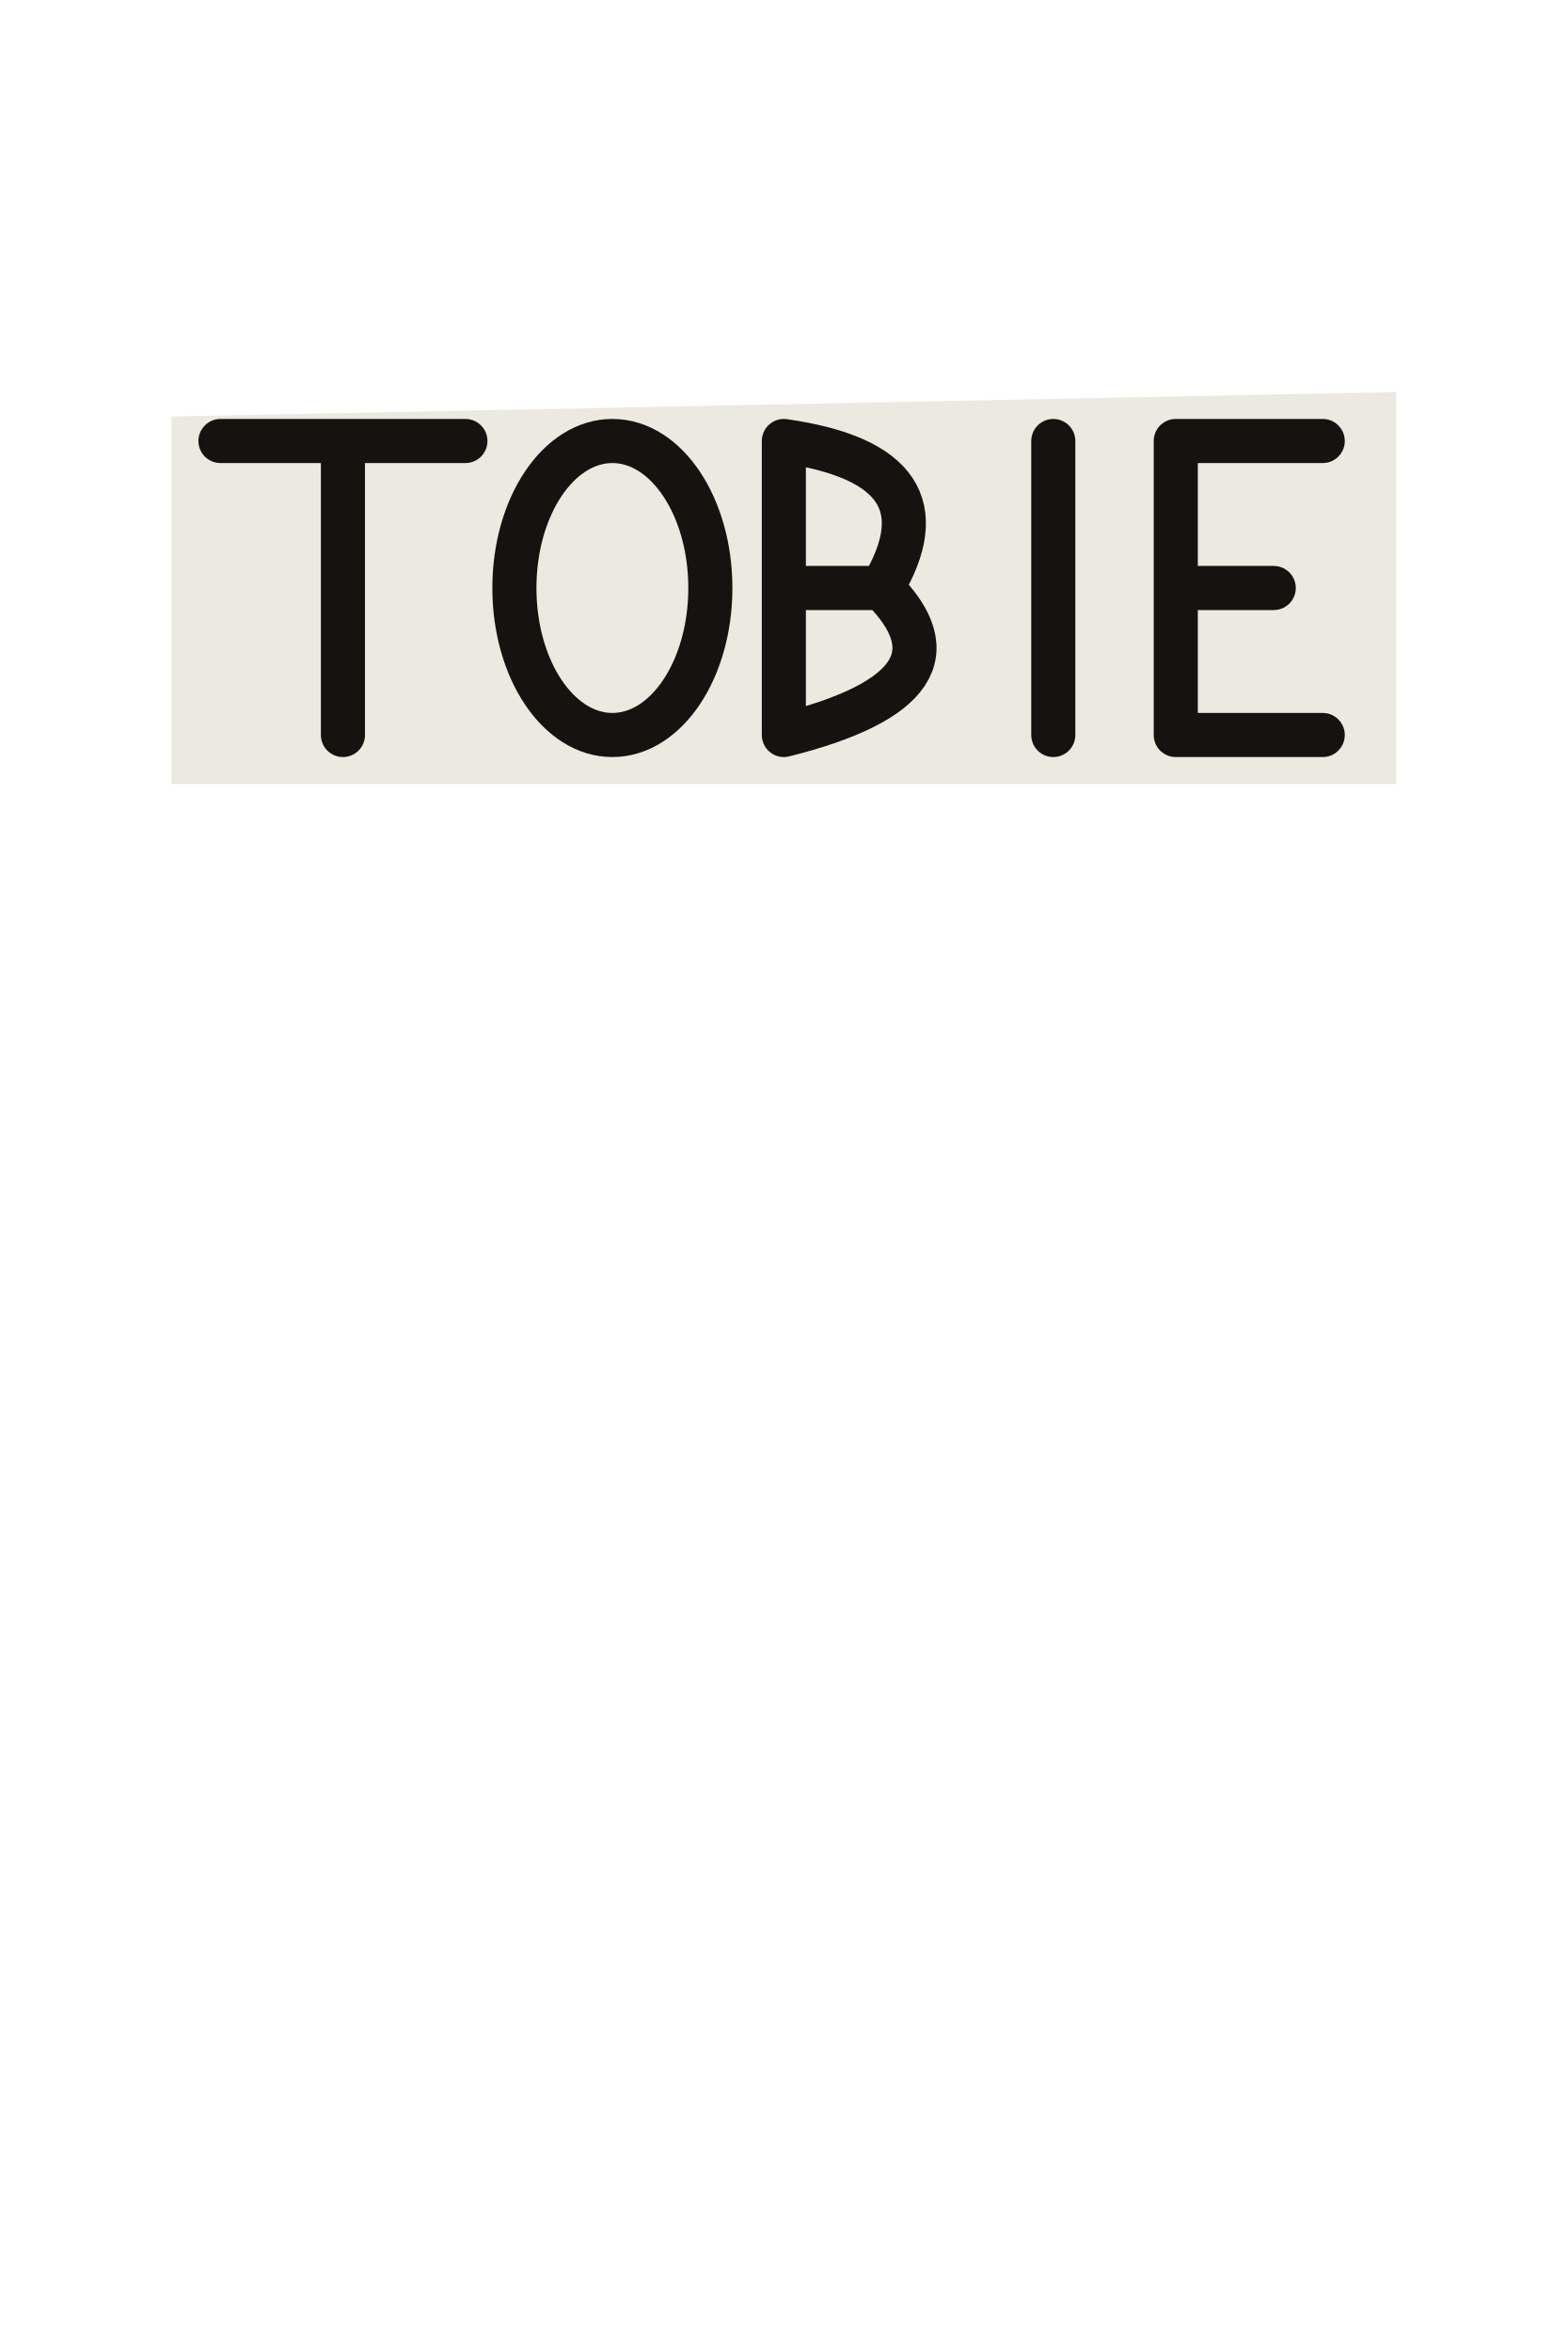
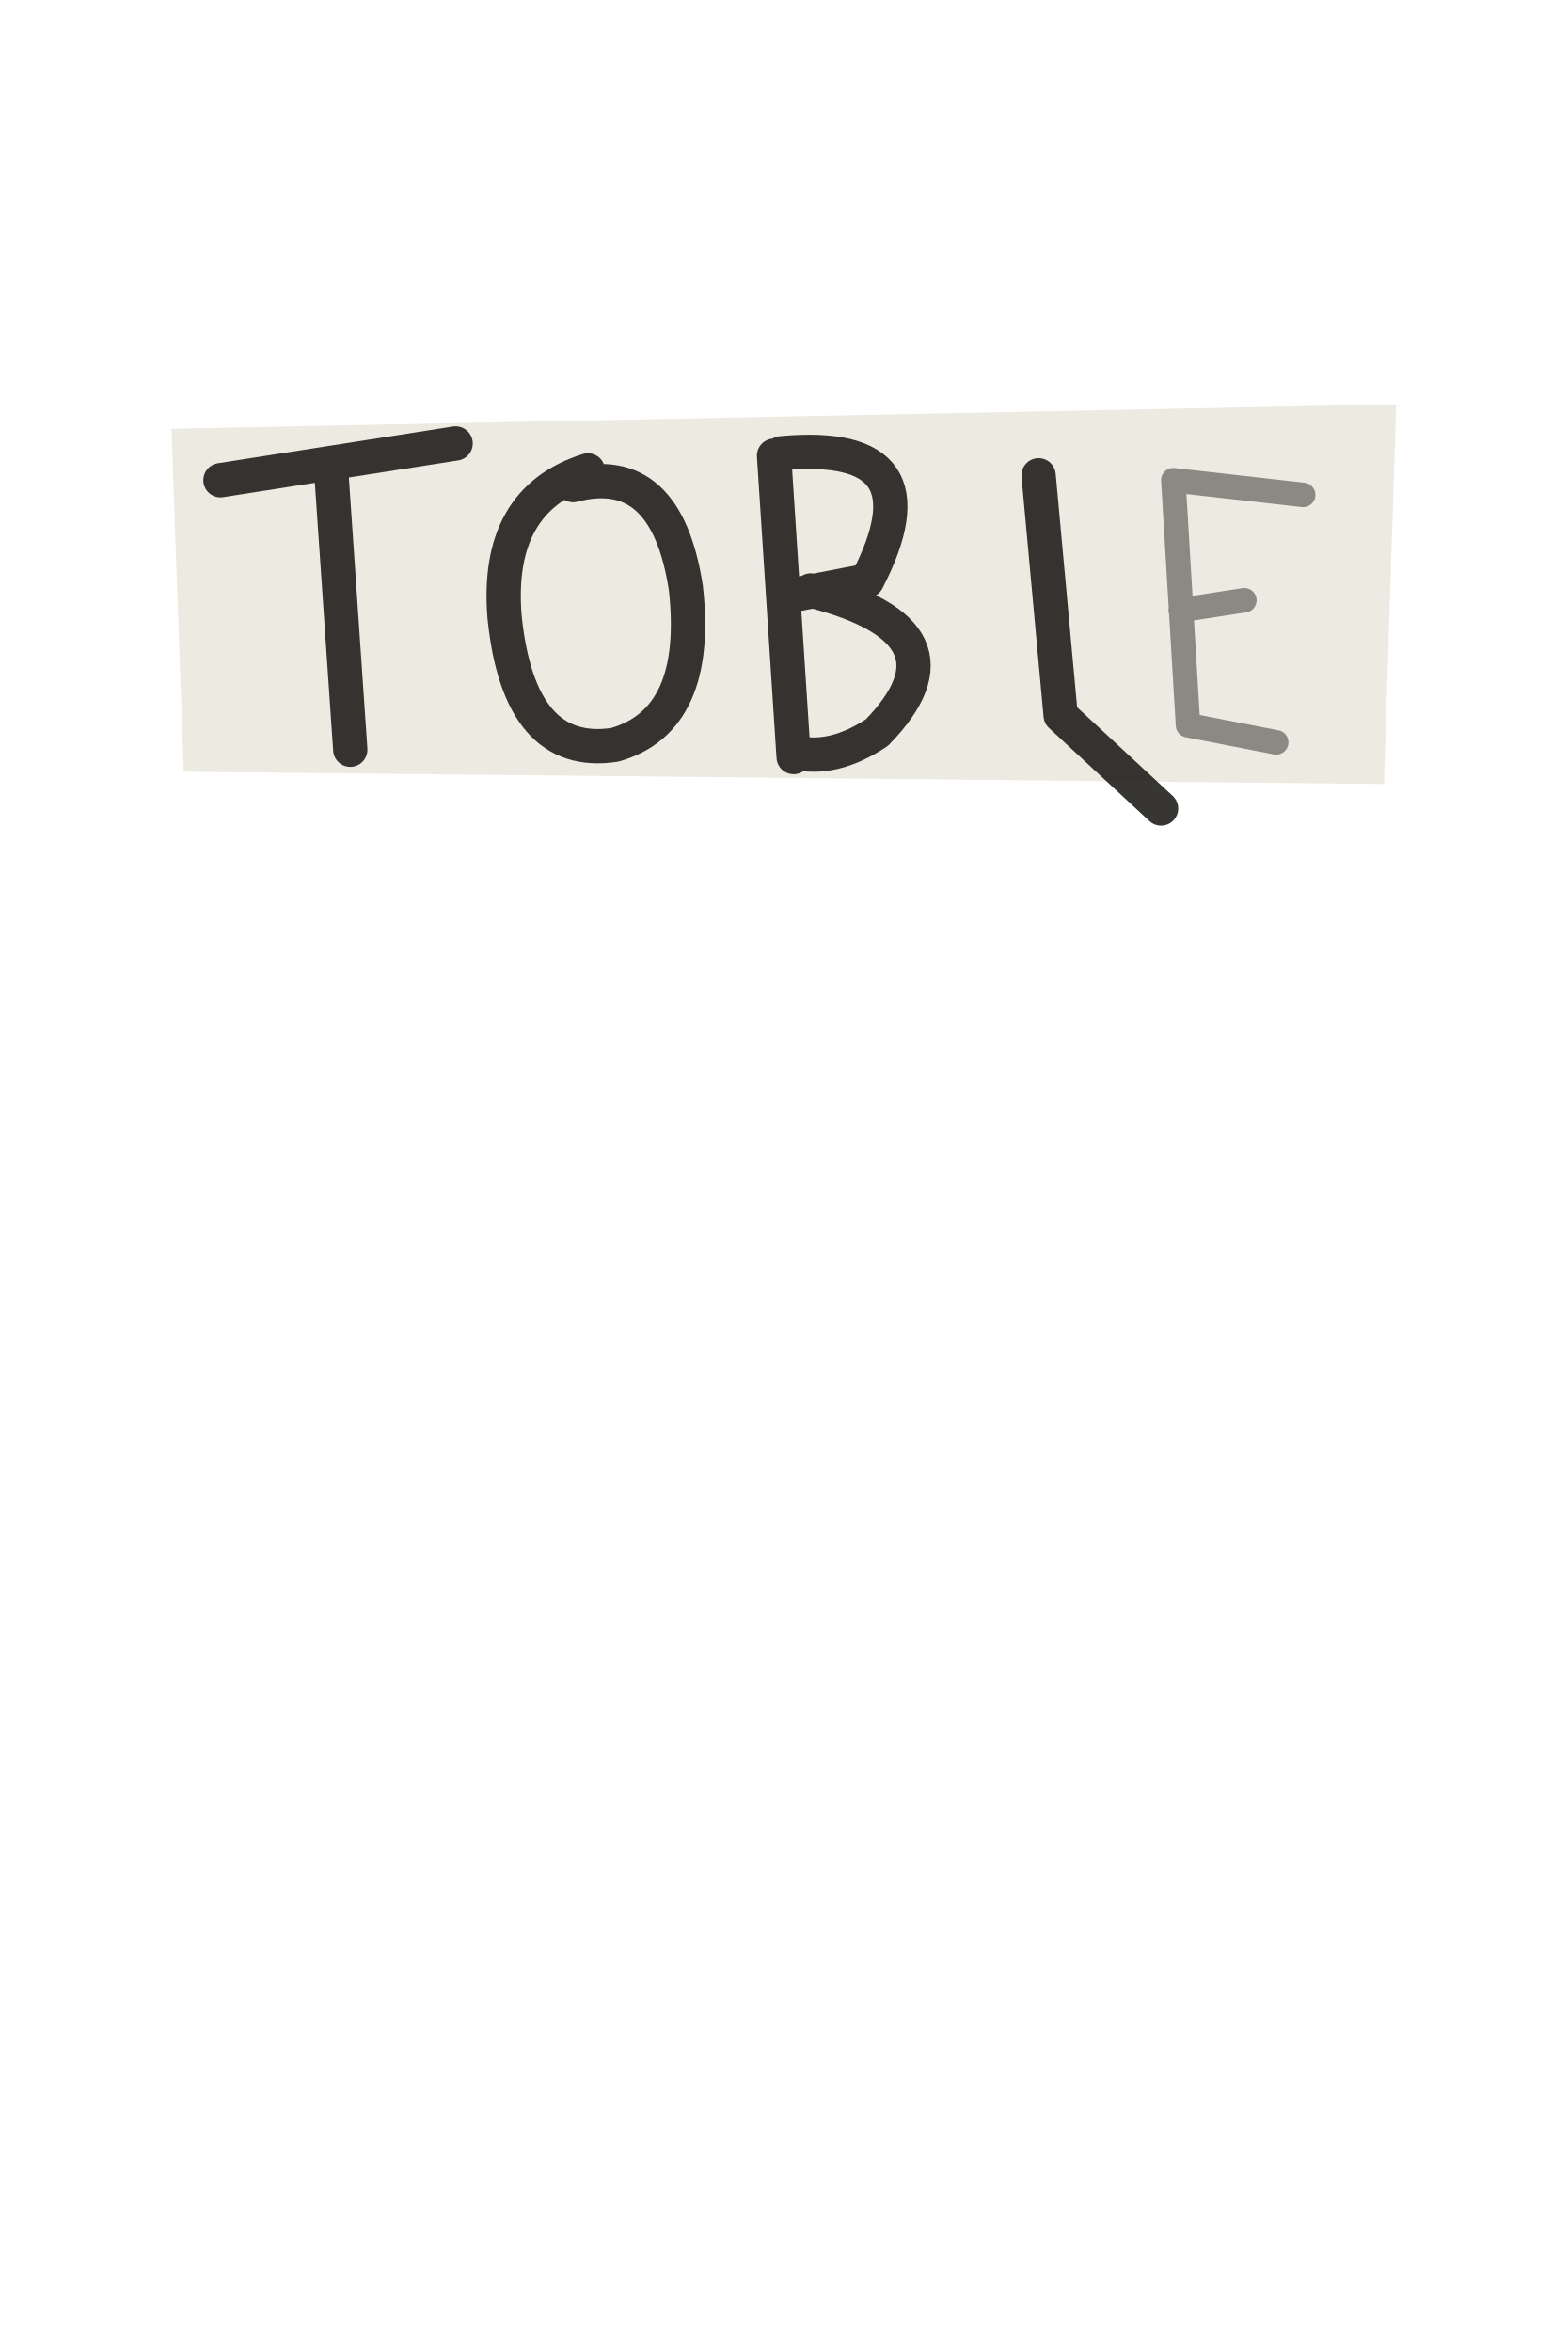
<svg xmlns="http://www.w3.org/2000/svg" width="64" height="96" viewBox="0 0 64 96">
  <defs>
    <pattern id="h1" width="5" height="5" patternUnits="userSpaceOnUse" patternTransform="rotate(38)">
      <rect width="5" height="5" fill="#E8E5DA" />
      <line x1="0" y1="0" x2="0" y2="5" stroke="#15130F" stroke-width="1" />
    </pattern>
    <pattern id="h2" width="4" height="4" patternUnits="userSpaceOnUse" patternTransform="rotate(38)">
      <rect width="4" height="4" fill="#E8E5DA" />
      <line x1="0" y1="0" x2="0" y2="4" stroke="#15130F" stroke-width="1.1" />
      <line x1="0" y1="2" x2="4" y2="2" stroke="#15130F" stroke-width=".8" />
    </pattern>
    <pattern id="v1" width="5" height="5" patternUnits="userSpaceOnUse" patternTransform="rotate(38)">
      <line x1="0" y1="0" x2="0" y2="5" stroke="#15130F" stroke-width="1" />
    </pattern>
    <pattern id="v1f" width="5" height="5" patternUnits="userSpaceOnUse" patternTransform="rotate(38)">
      <line x1="0" y1="0" x2="0" y2="5" stroke="#15130F" stroke-width="1.9" />
    </pattern>
    <pattern id="v2" width="4" height="4" patternUnits="userSpaceOnUse" patternTransform="rotate(38)">
      <line x1="0" y1="0" x2="0" y2="4" stroke="#15130F" stroke-width="1.1" />
      <line x1="0" y1="2" x2="4" y2="2" stroke="#15130F" stroke-width=".8" />
    </pattern>
    <pattern id="terre" width="7" height="7" patternUnits="userSpaceOnUse" patternTransform="rotate(38)">
      <rect width="7" height="7" fill="#E8E5DA" />
      <line x1="0" y1="0" x2="0" y2="7" stroke="#15130F" stroke-width="1.1" />
      <line x1="3.5" y1="0" x2="3.5" y2="7" stroke="#15130F" stroke-width=".5" />
    </pattern>
    <pattern id="sacs" width="68" height="32" patternUnits="userSpaceOnUse">
      <rect width="68" height="32" fill="#E8E5DA" />
      <path d="M2 30 Q2 4 34 4 Q66 4 66 30 Z" fill="url(#h1)" stroke="#15130F" stroke-width="2.2" />
      <path d="M-32 14 Q-32 -12 0 -12 Q32 -12 32 14 M36 14 Q36 -12 68 -12" fill="none" stroke="#15130F" stroke-width="1.5" />
      <path d="M24 16 L28 20 M40 12 L42 18" stroke="#15130F" stroke-width="1.2" />
    </pattern>
    <pattern id="planches" width="80" height="44" patternUnits="userSpaceOnUse">
      <rect width="80" height="44" fill="url(#h1)" />
      <path d="M0 0 H80 M0 22 H80 M28 0 V22 M60 22 V44" stroke="#15130F" stroke-width="2" />
      <circle cx="10" cy="10" r="1.6" fill="#15130F" />
      <circle cx="68" cy="32" r="1.6" fill="#15130F" />
    </pattern>
    <pattern id="caille" width="36" height="40" patternUnits="userSpaceOnUse">
      <rect width="36" height="40" fill="#E8E5DA" />
      <rect x="2" y="2" width="28" height="36" fill="url(#h1)" stroke="#15130F" stroke-width="2" />
    </pattern>
    <pattern id="paves" width="46" height="26" patternUnits="userSpaceOnUse">
      <rect width="46" height="26" fill="#E8E5DA" />
      <path d="M3 12 Q3 3 12 3 L34 3 Q43 3 43 12 Q43 22 34 22 L12 22 Q3 22 3 12 Z M-20 25 Q-20 16 -11 16 M26 25 Q26 16 35 16" fill="none" stroke="#15130F" stroke-width="1.6" />
    </pattern>
    <pattern id="tuiles" width="30" height="22" patternUnits="userSpaceOnUse">
      <rect width="30" height="22" fill="url(#h1)" />
      <path d="M0 0 Q7.5 14 15 0 Q22.5 14 30 0 M-15 11 Q-7.5 25 0 11 Q7.5 25 15 11 Q22.5 25 30 11 Q37.5 25 45 11" fill="none" stroke="#15130F" stroke-width="1.8" />
    </pattern>
    <pattern id="moellons" width="72" height="36" patternUnits="userSpaceOnUse">
      <rect width="72" height="36" fill="#E8E5DA" />
      <path d="M0 0 H72 M0 18 H72 M24 0 V18 M60 0 V18 M10 18 V36 M46 18 V36" stroke="#15130F" stroke-width="1.7" />
      <path d="M30 6 L36 10 M52 26 L58 24" stroke="#15130F" stroke-width="1" />
    </pattern>
    <pattern id="vantail" width="26" height="40" patternUnits="userSpaceOnUse">
      <rect width="26" height="40" fill="url(#h1)" />
      <path d="M0 0 V40" stroke="#15130F" stroke-width="2" />
      <circle cx="13" cy="8" r="1.4" fill="#15130F" />
    </pattern>
    <pattern id="herbe" width="24" height="16" patternUnits="userSpaceOnUse">
      <rect width="24" height="16" fill="#E8E5DA" />
      <path d="M3 16 L5 6 M8 16 L7 9 M15 16 L18 4 M20 16 L21 10" stroke="#15130F" stroke-width="1.2" />
    </pattern>
  </defs>
-   <path d="M7 17 L57 16 L57 32 L7 32 Z" fill="#E8E5DA" opacity=".85" />
-   <path d="M9 18 H19 M14 18 V30" stroke="#15130F" stroke-linejoin="round" stroke-linecap="round" stroke-width="1.8" fill="none" />
-   <ellipse cx="25" cy="24" rx="4" ry="6" stroke="#15130F" stroke-linejoin="round" stroke-linecap="round" stroke-width="1.8" fill="none" />
-   <path d="M32 18 V30 M32 18 Q39 19 36 24 Q40 28 32 30 M32 24 H36" stroke="#15130F" stroke-linejoin="round" stroke-linecap="round" stroke-width="1.8" fill="none" />
-   <path d="M43 18 V30" stroke="#15130F" stroke-linejoin="round" stroke-linecap="round" stroke-width="1.8" />
-   <path d="M54 18 H48 V30 H54 M48 24 H52" stroke="#15130F" stroke-linejoin="round" stroke-linecap="round" stroke-width="1.8" fill="none" />
+   <path d="M7 17.5 L57 16.5 L56.5 32 L7.5 31.5 Z" fill="#E8E5DA" opacity=".8" />
+   <g fill="none" stroke="#15130F" stroke-linecap="round" stroke-linejoin="round" stroke-width="1.4" opacity=".85">
+     <path d="M9 19.6 L18.6 18.1 M13.5 18.9 L14.3 30.6" />
+     <path d="M24 19.2 Q20.2 20.4 20.6 25.2 Q21.2 31 25.1 30.4 Q28.6 29.4 28 24 Q27.2 18.8 23.4 19.8" />
+     <path d="M31.6 18.6 L32.4 30.9 M31.9 18.5 Q38.4 17.9 35.4 23.7 L32.3 24.3 M33.1 24.1 Q39.8 25.8 35.8 29.9 Q34 31.1 32.4 30.7" />
+     <path d="M42.4 19.4 L43.3 29.2 L47.4 33" />
+   </g>
+   <path d="M53.2 20.2 L47.9 19.6 L48.5 29.6 L52.1 30.3 M48.2 24.9 L50.8 24.5" fill="none" stroke="#15130F" stroke-linecap="round" stroke-linejoin="round" stroke-width="1" opacity=".45" />
</svg>
